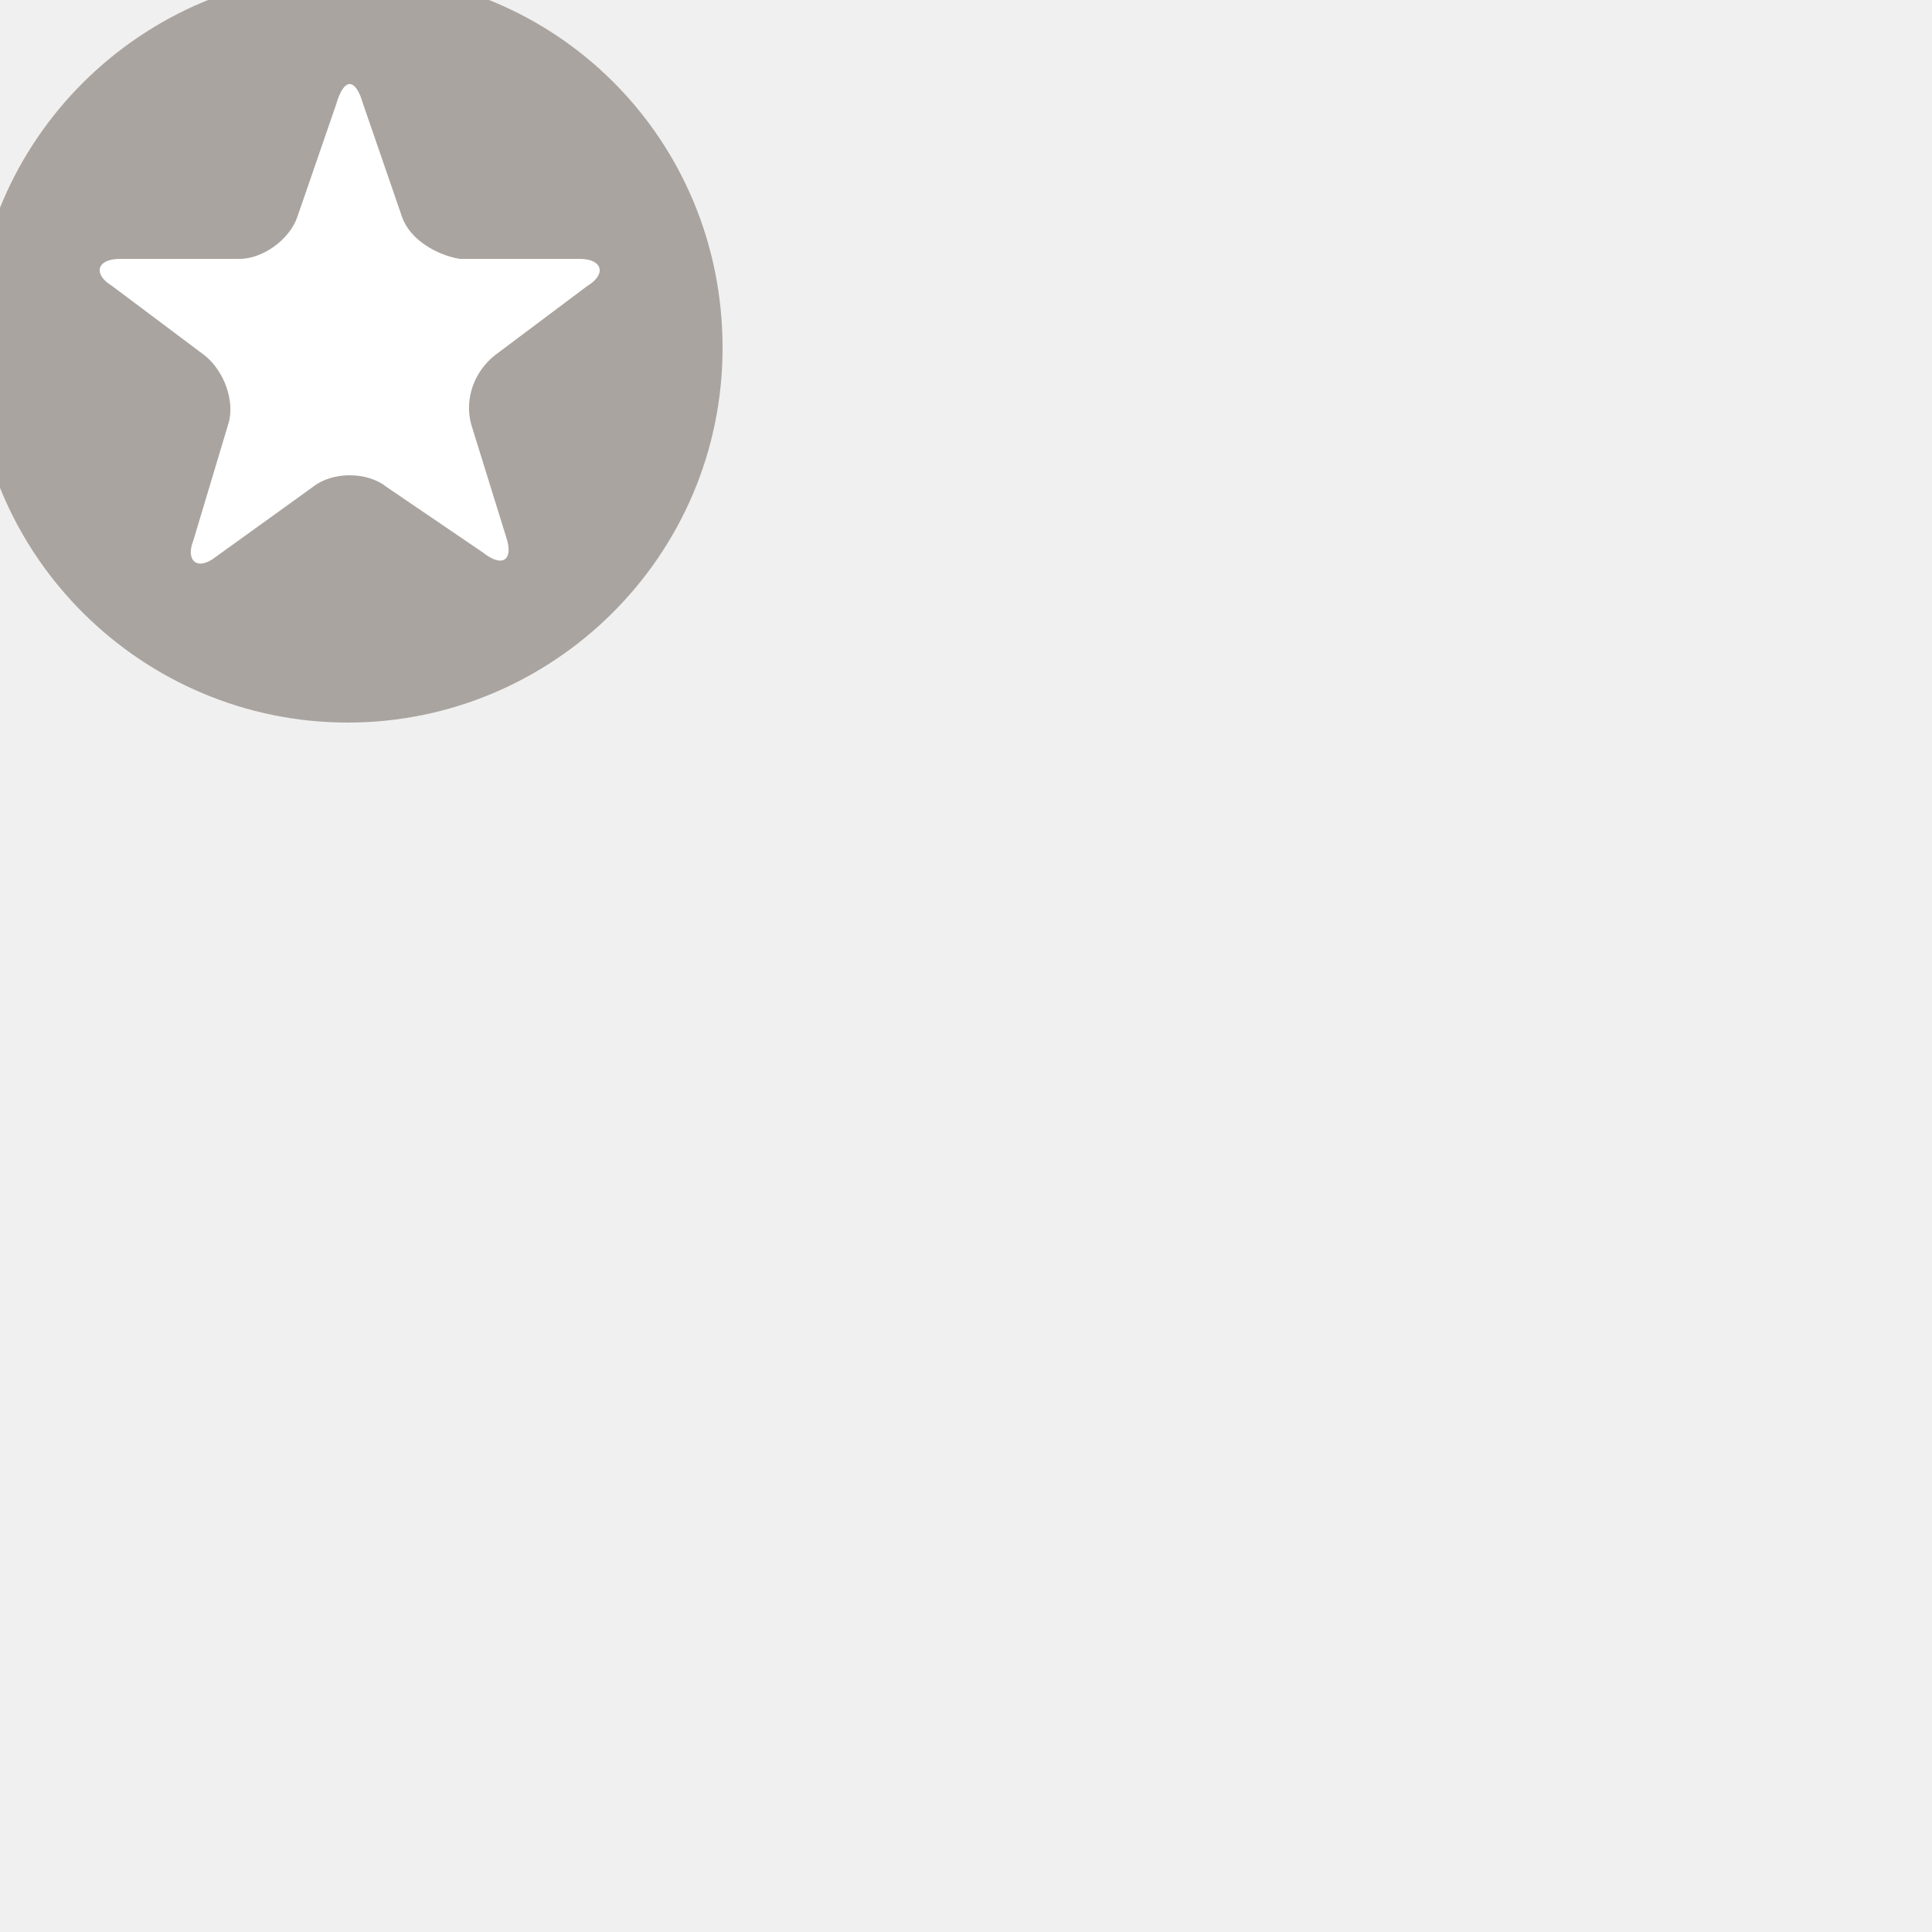
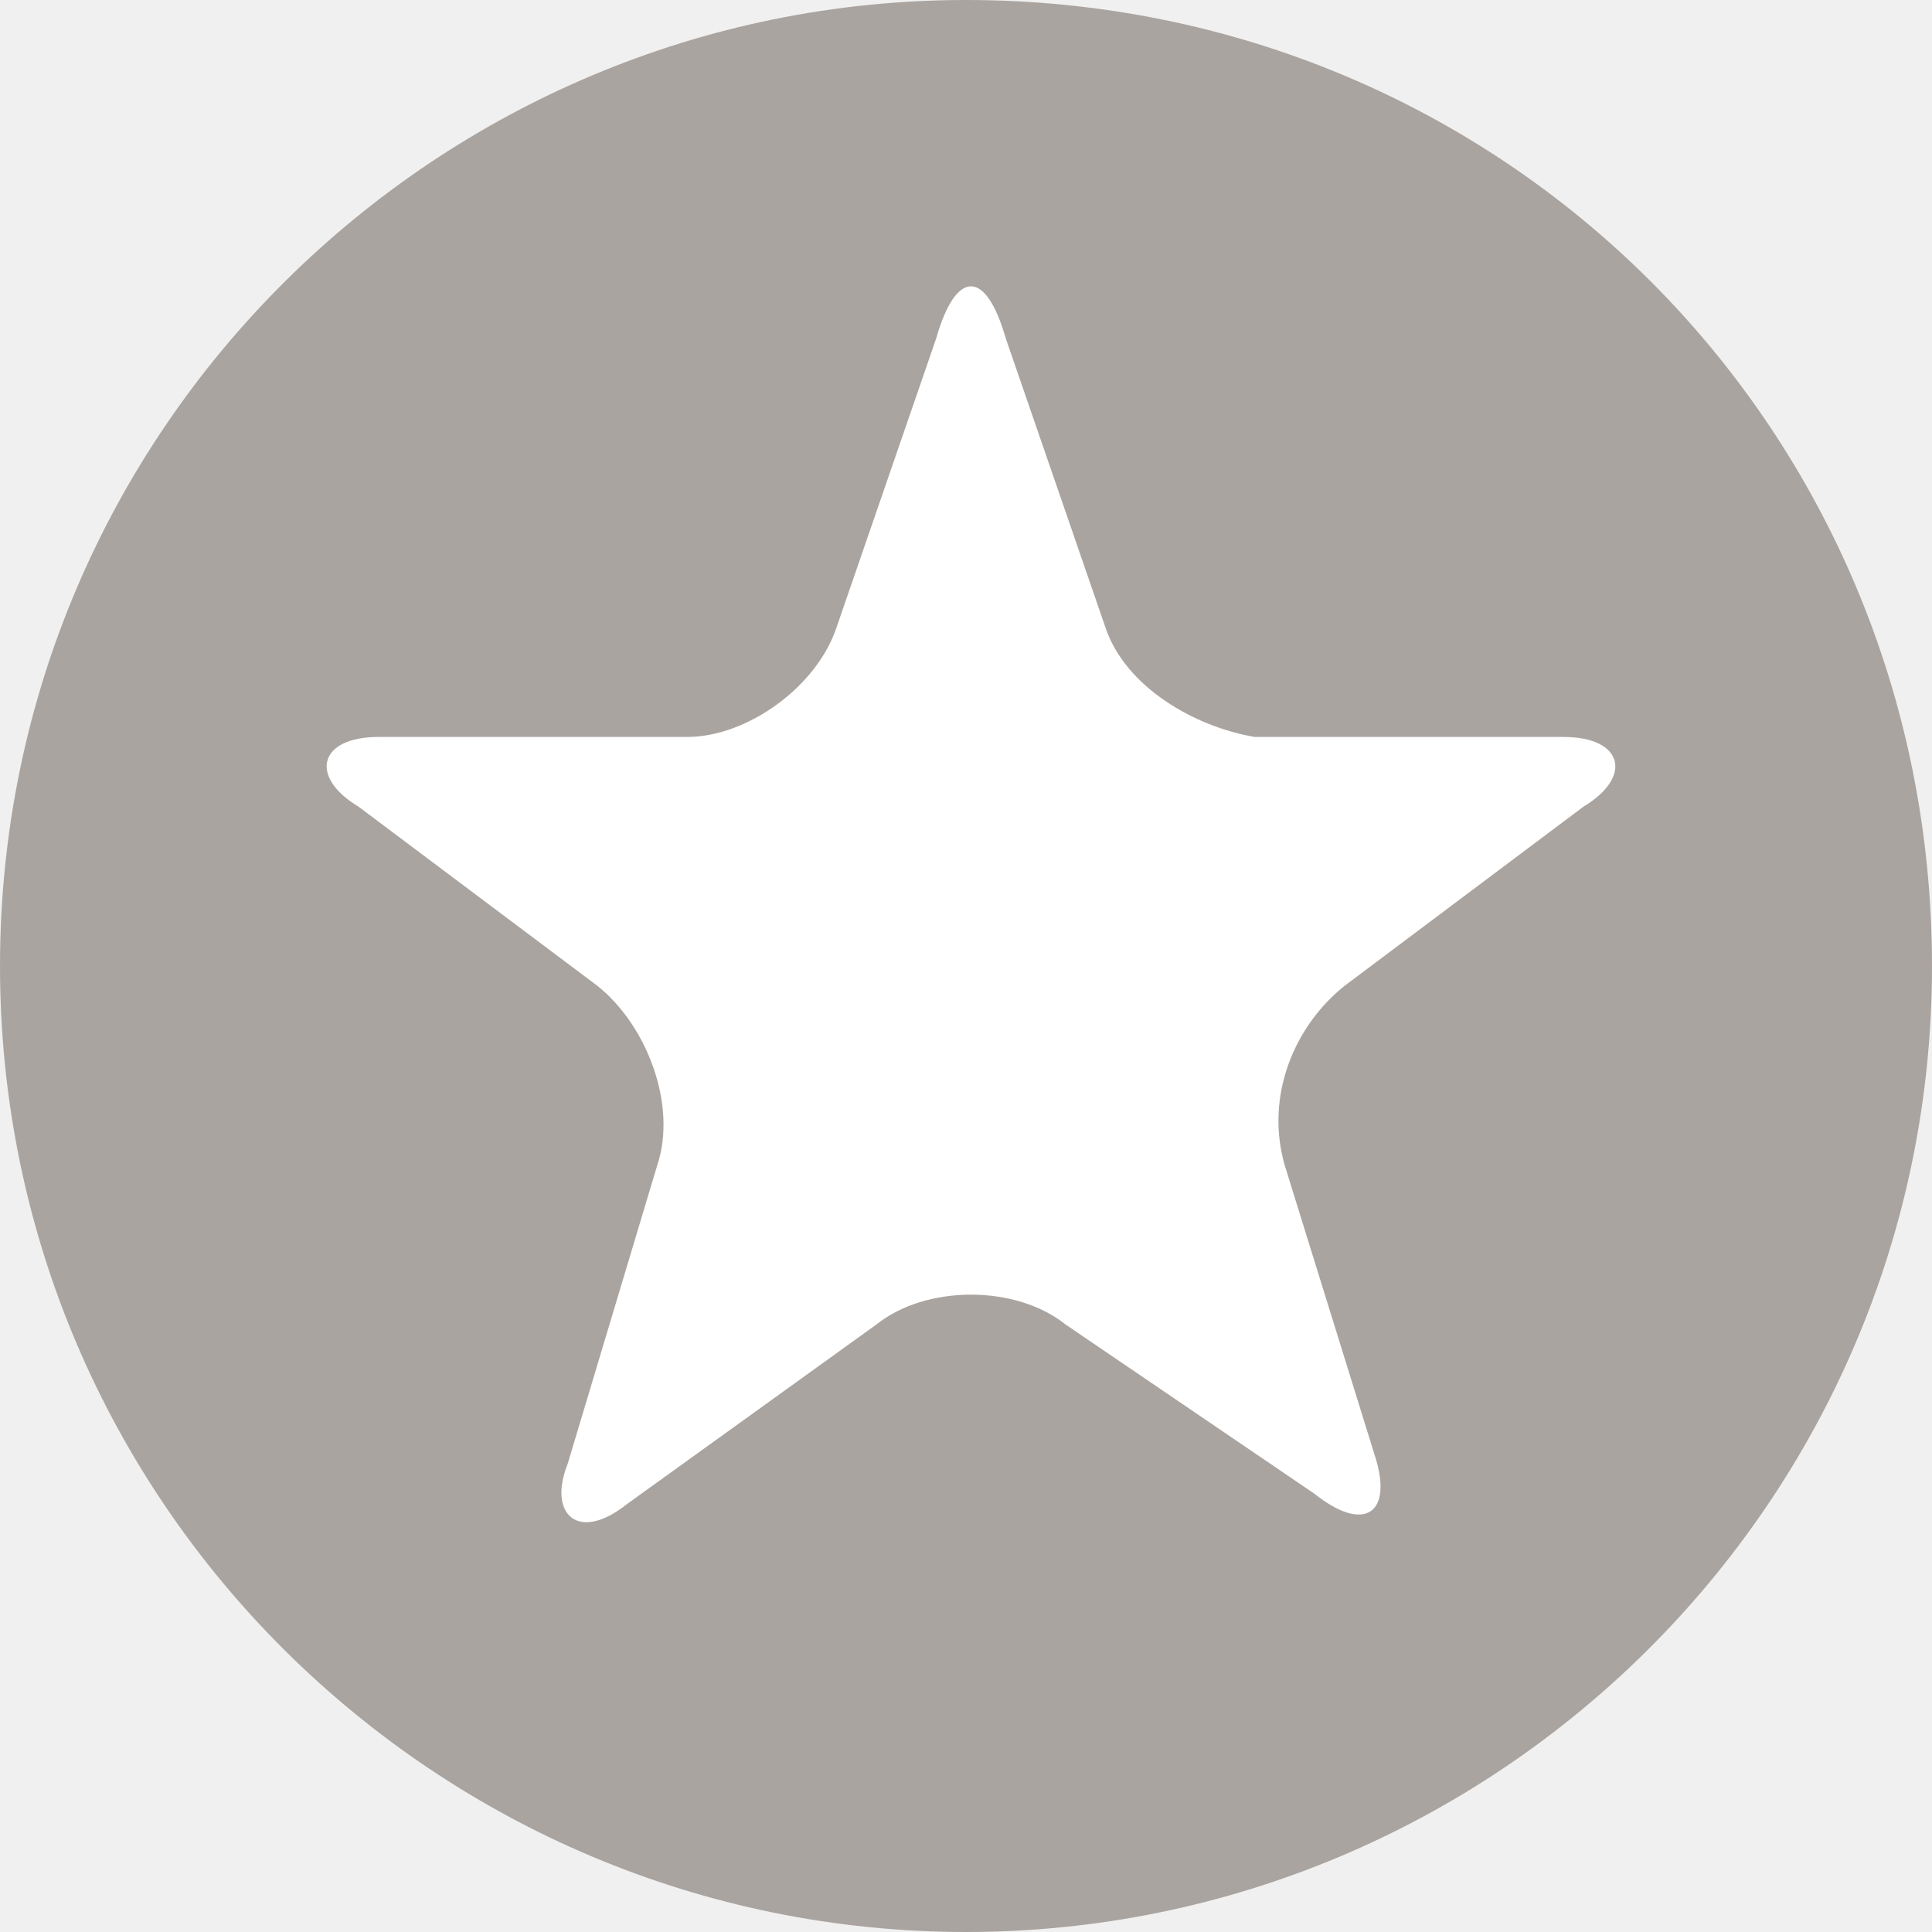
- <svg xmlns="http://www.w3.org/2000/svg" version="1.1" id="Layer_1" x="0px" y="0px" viewBox="0 0 50 50" enable-background="new 0 0 50 50" xml:space="preserve">
-   <path opacity="0.8" fill="#99918C" enable-background="new    " d="M9-0.7c5.4,0,9.7,4.3,9.7,9.7s-4.4,9.7-9.7,9.7S-0.7,14.4-0.7,9  S3.7-0.7,9-0.7" />
+ <svg xmlns="http://www.w3.org/2000/svg" version="1.1" id="Layer_1" x="0px" y="0px" viewBox="0 0 19.4 19.4" enable-background="new 0 0 19.4 19.4" xml:space="preserve">
+   <path opacity="0.8" fill="#99918C" enable-background="new    " d="M9.7,0c5.4,0,9.7,4.3,9.7,9.7s-4.4,9.7-9.7,9.7S0,15.1,0,9.7  S4.4,0,9.7,0" />
  <g>
-     <path fill="#FFFFFF" d="M6.2,6.7c0.6,0,1.3-0.5,1.5-1.1l1-2.9C8.9,2,9.2,2,9.4,2.7l1,2.9c0.2,0.6,0.9,1,1.5,1.1l3.1,0   c0.6,0,0.7,0.4,0.2,0.7l-2.4,1.8c-0.5,0.4-0.8,1.1-0.6,1.8l0.9,2.9c0.2,0.6-0.1,0.8-0.6,0.4L10,12.6c-0.5-0.4-1.4-0.4-1.9,0   l-2.5,1.8c-0.5,0.4-0.8,0.1-0.6-0.4L5.9,11c0.2-0.6-0.1-1.4-0.6-1.8L2.9,7.4C2.4,7.1,2.5,6.7,3.1,6.7L6.2,6.7z" />
+     <path fill="#FFFFFF" d="M6.9,7.4c0.6,0,1.3-0.5,1.5-1.1l1-2.9c0.2-0.7,0.5-0.7,0.7,0l1,2.9c0.2,0.6,0.9,1,1.5,1.1h3.1   c0.6,0,0.7,0.4,0.2,0.7l-2.4,1.8c-0.5,0.4-0.8,1.1-0.6,1.8l0.9,2.9c0.2,0.6-0.1,0.8-0.6,0.4l-2.5-1.7c-0.5-0.4-1.4-0.4-1.9,0   l-2.5,1.8c-0.5,0.4-0.8,0.1-0.6-0.4l0.9-3c0.2-0.6-0.1-1.4-0.6-1.8L3.6,8.1C3.1,7.8,3.2,7.4,3.8,7.4H6.9z" />
  </g>
</svg>
